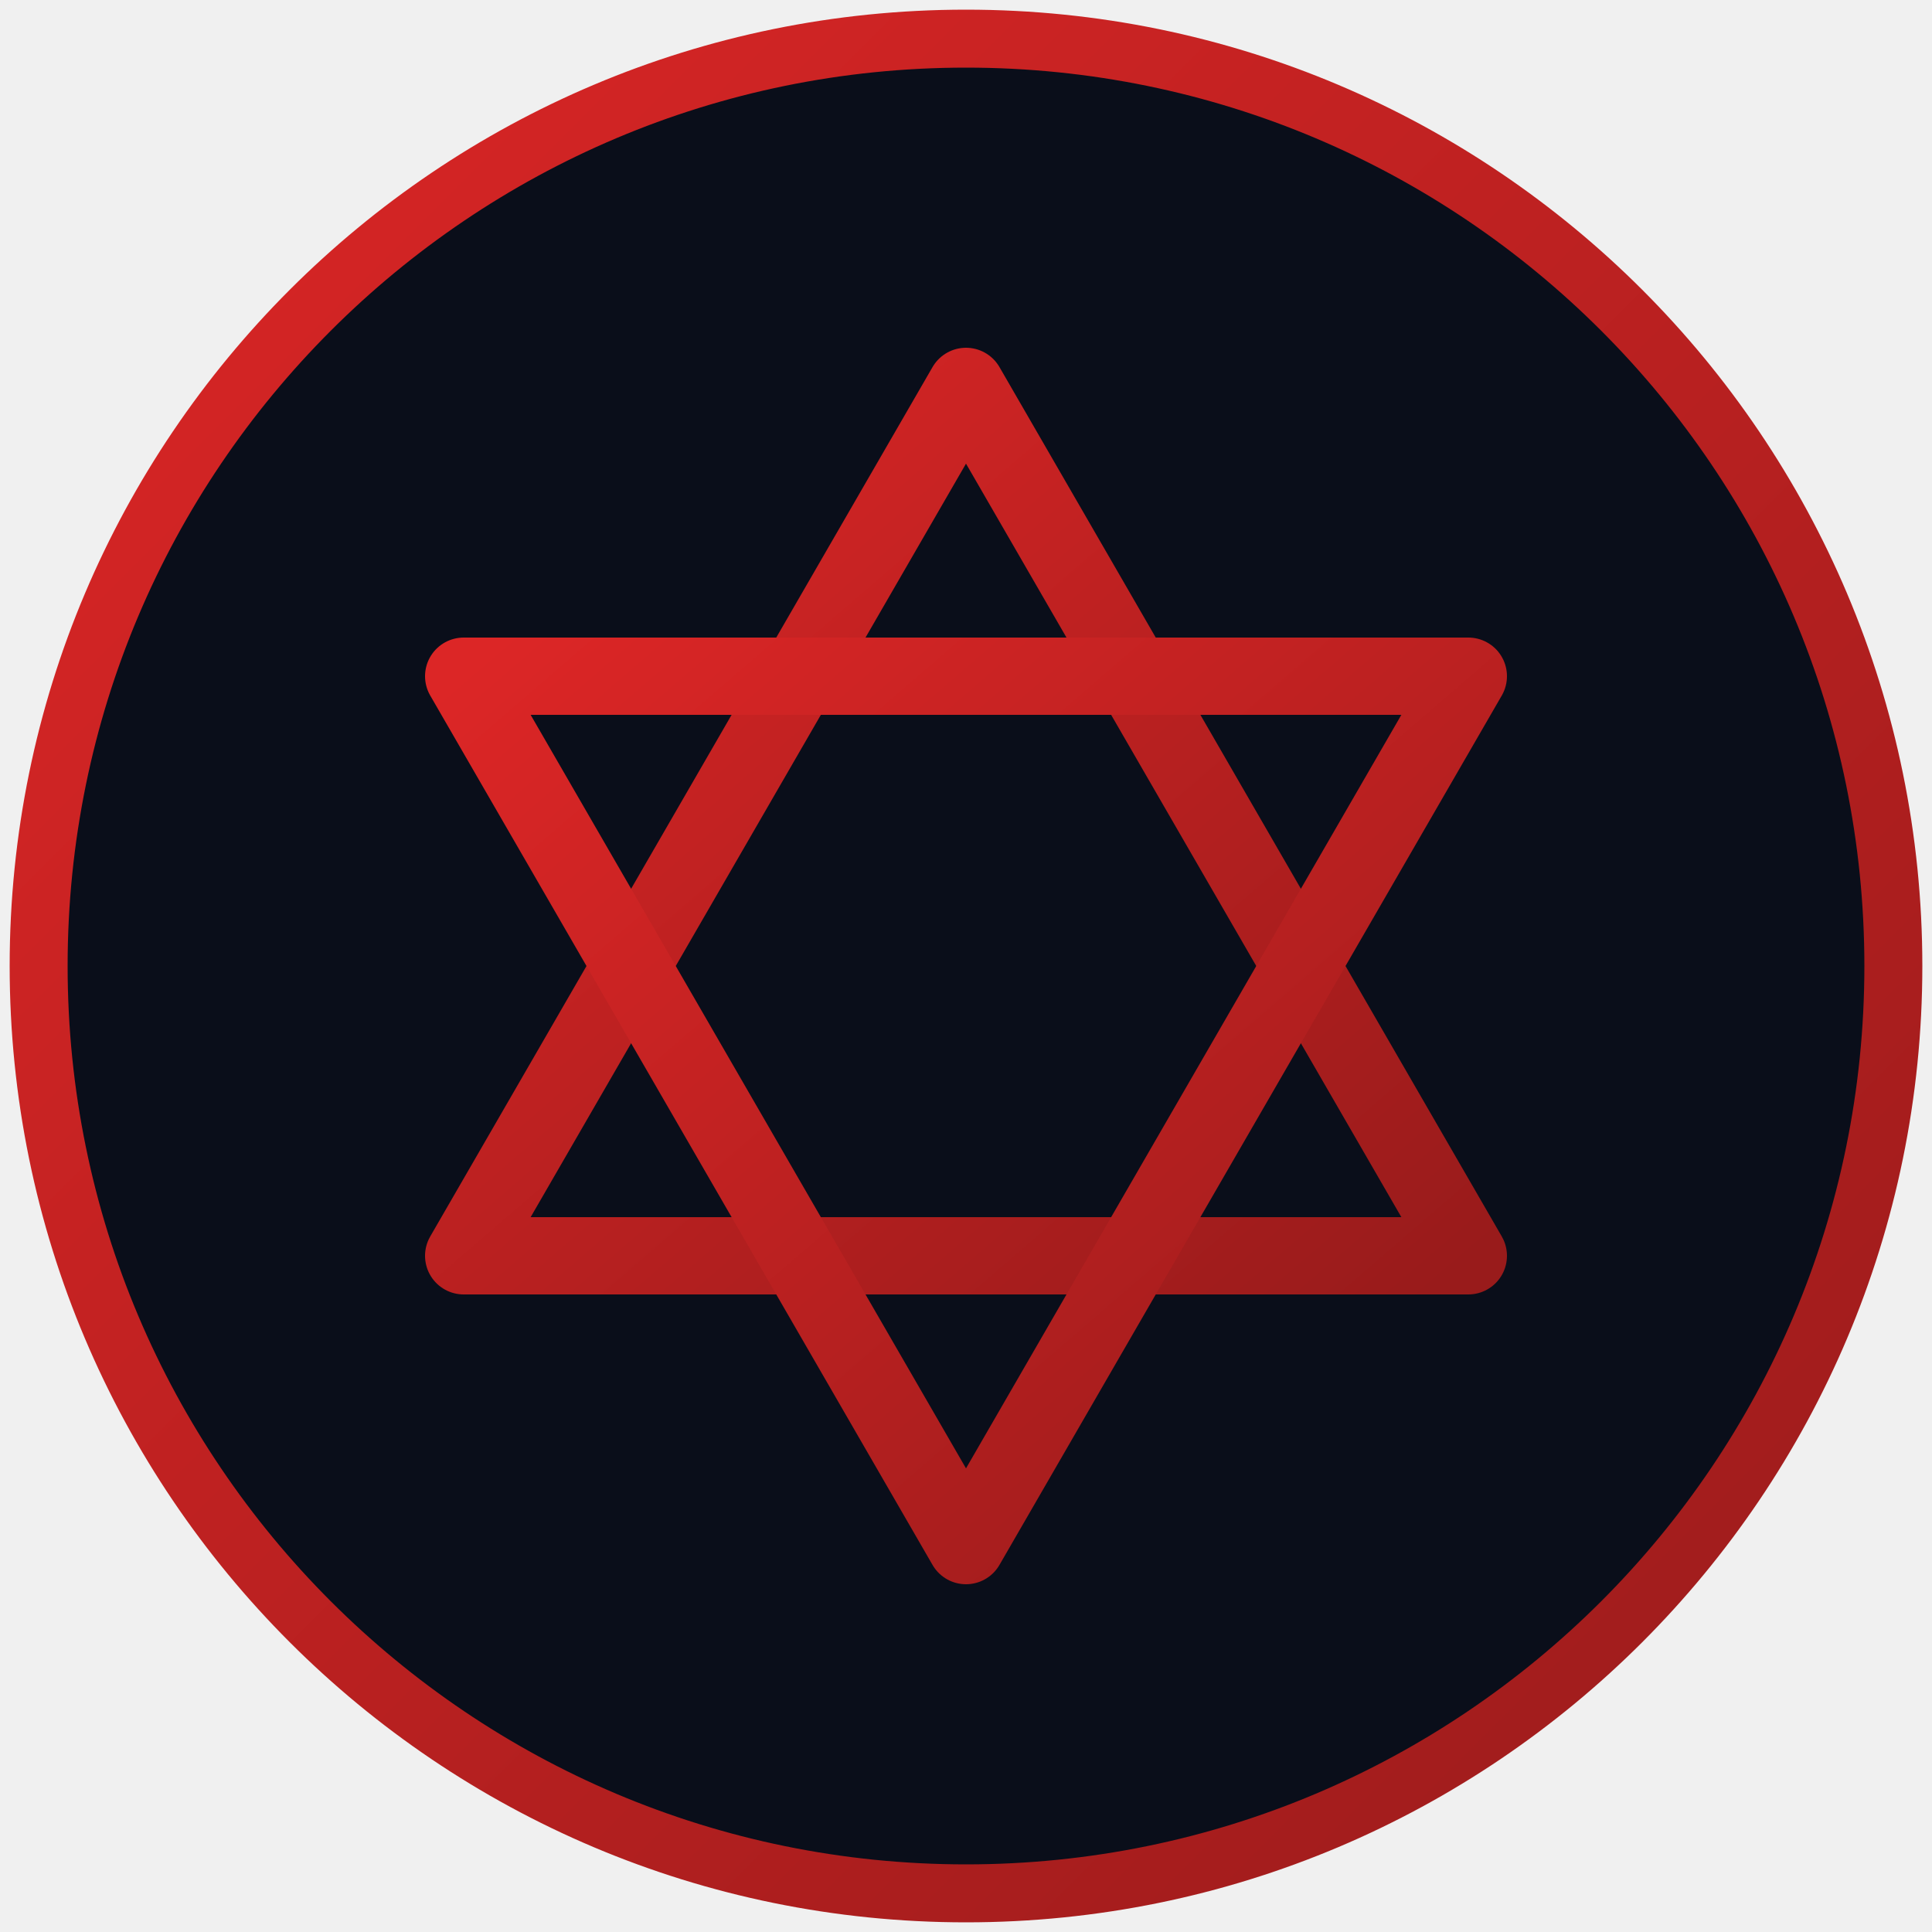
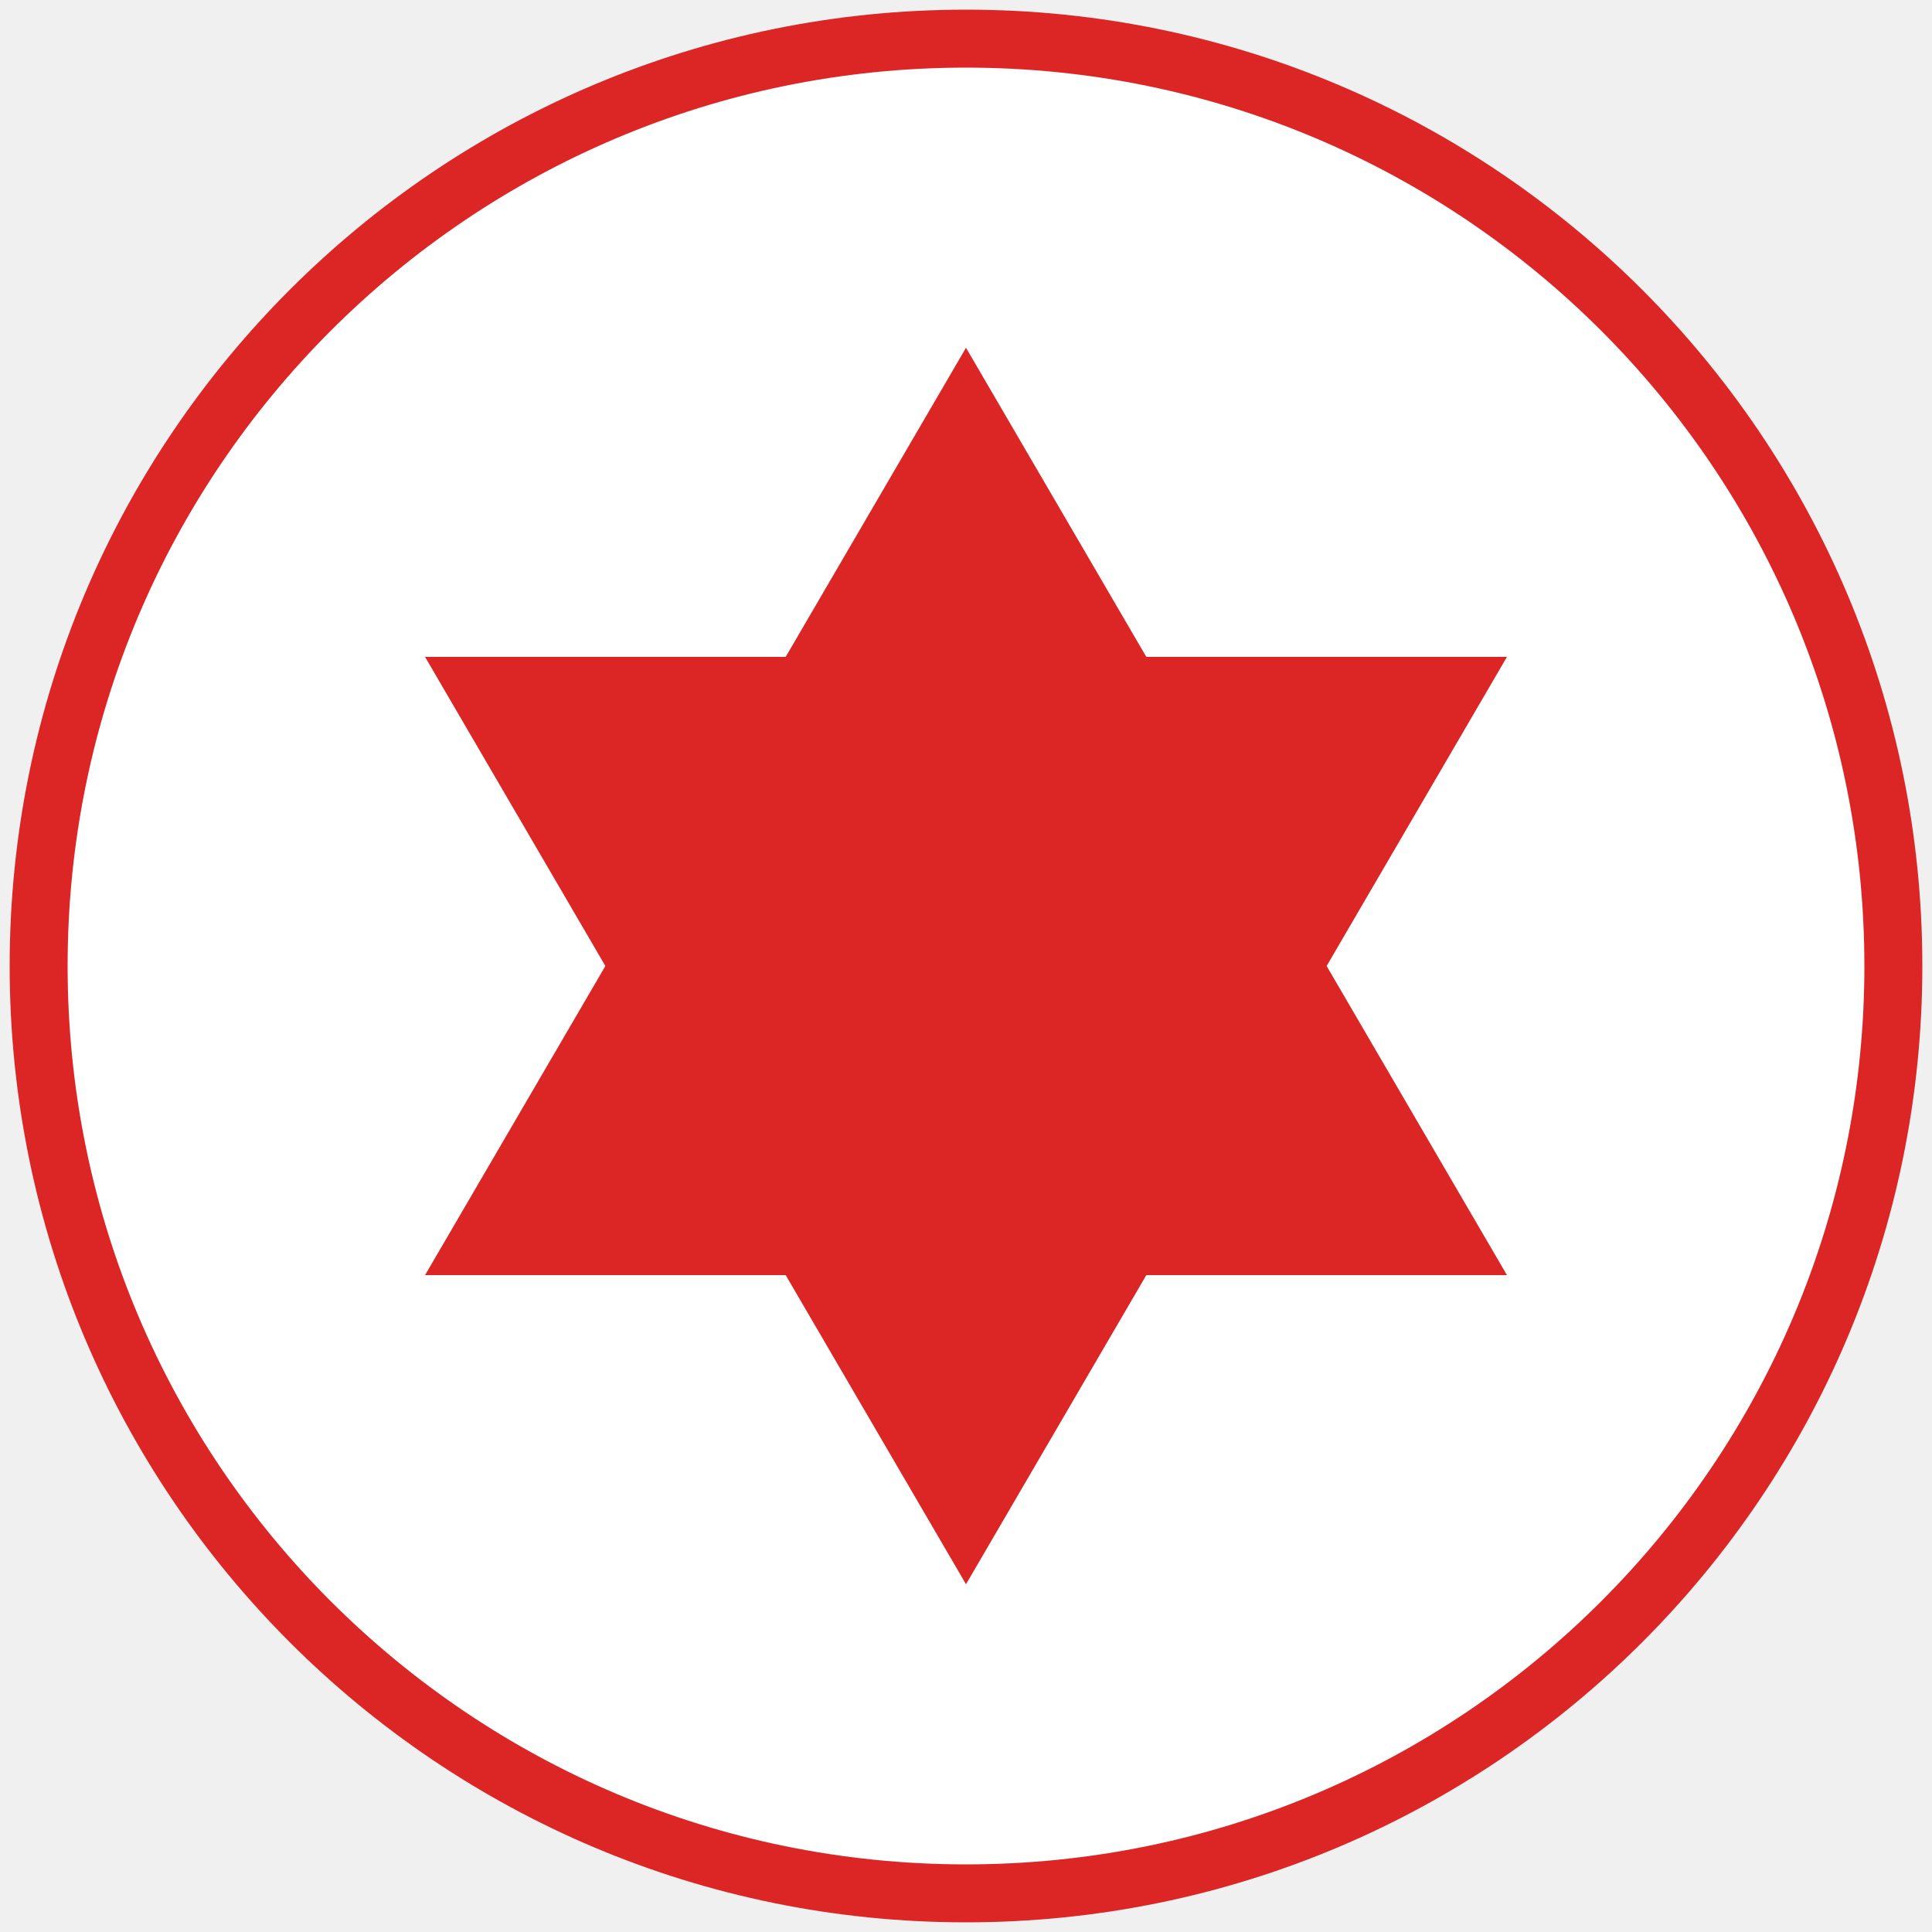
<svg xmlns="http://www.w3.org/2000/svg" viewBox="0 0 100 100">
-   <defs>
-     <linearGradient id="g" x1="0%" y1="0%" x2="100%" y2="100%">
-       <stop offset="0%" stop-color="#dc2626" />
-       <stop offset="100%" stop-color="#991b1b" />
-     </linearGradient>
-   </defs>
-   <circle cx="50" cy="50" r="48" fill="#0a0e1a" stroke="url(#g)" stroke-width="3" />
-   <g transform="translate(50,50)" fill="none" stroke="url(#g)" stroke-width="4" stroke-linejoin="round">
-     <polygon points="0,-30 26,15 -26,15" />
-     <polygon points="0,30 26,-15 -26,-15" />
+   <circle cx="50" cy="50" r="48" fill="#fff" stroke="#dc2626" stroke-width="3" />
+   <g transform="translate(50,50)" fill="#dc2626">
+     <polygon points="0,-32 28,16 -28,16" />
+     <polygon points="0,32 28,-16 -28,-16" />
  </g>
</svg>
